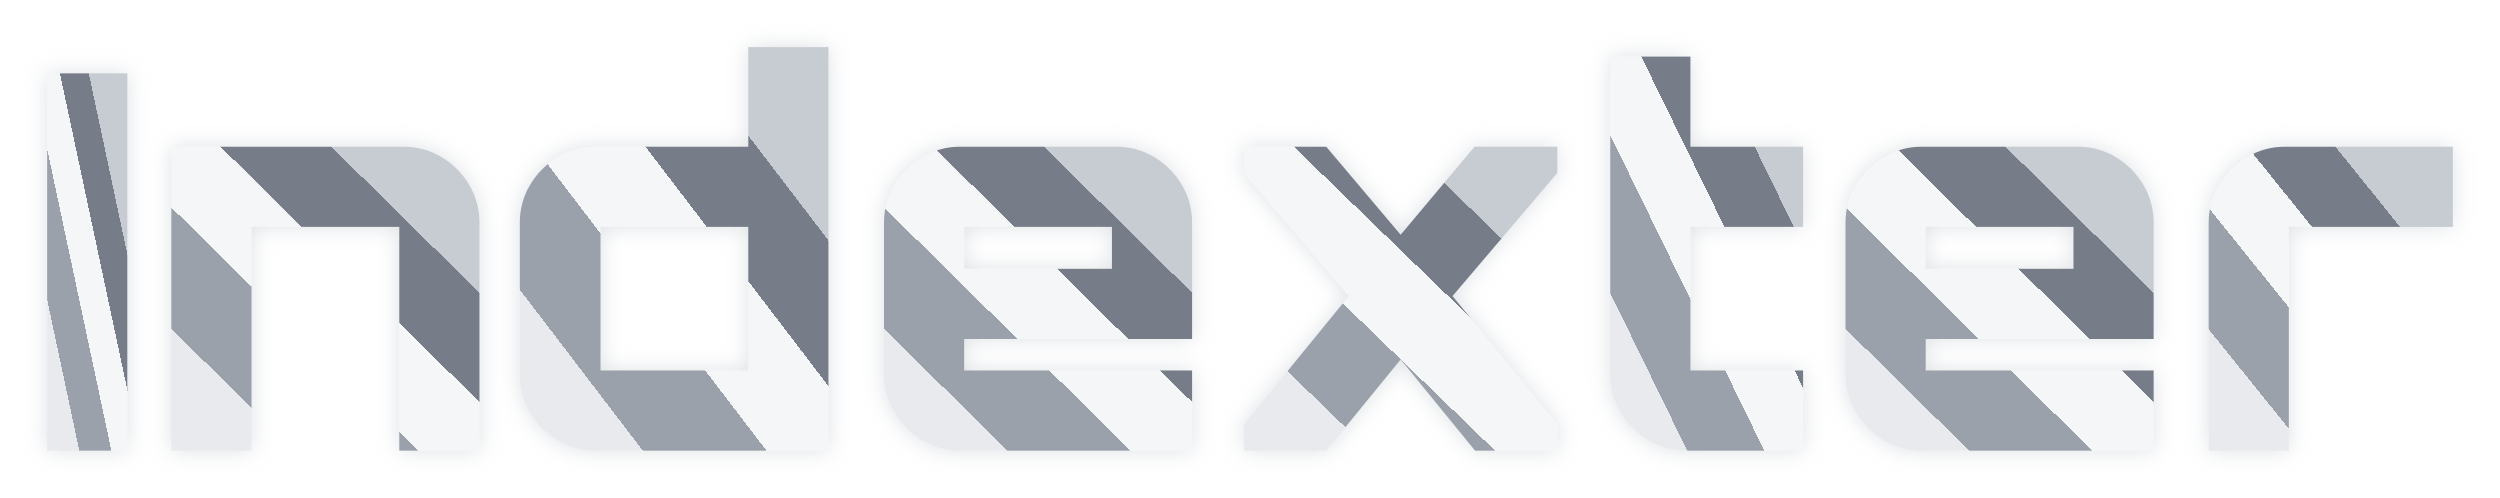
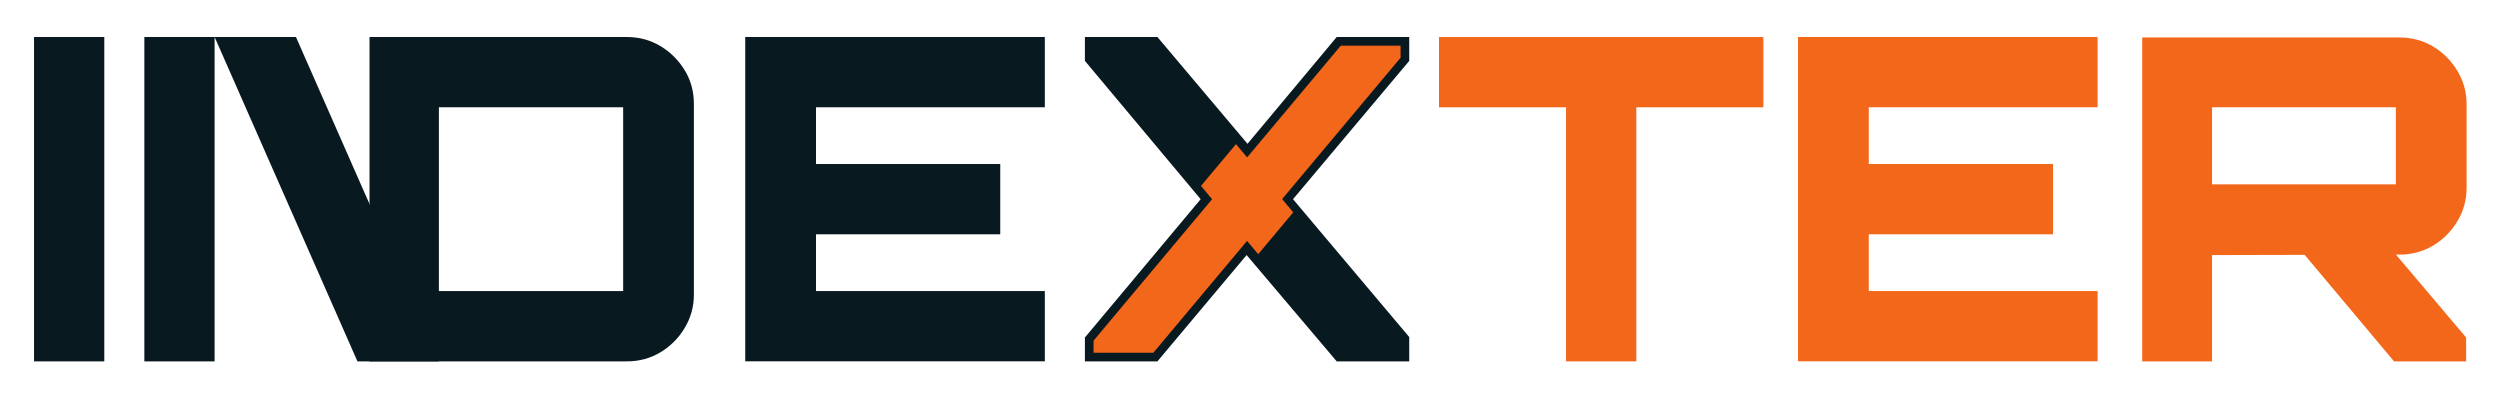
- <svg xmlns="http://www.w3.org/2000/svg" viewBox="0 0 4771 950" role="img" aria-label="Indexter">
-   <defs>
-     <linearGradient id="steel" x1="0" y1="0" x2="1" y2="1">
-       <stop offset="0.00" stop-color="#e8eaed" />
-       <stop offset="0.20" stop-color="#e8eaed" />
-       <stop offset="0.20" stop-color="#9aa1ab" />
-       <stop offset="0.40" stop-color="#9aa1ab" />
-       <stop offset="0.40" stop-color="#f4f6f8" />
-       <stop offset="0.58" stop-color="#f4f6f8" />
-       <stop offset="0.58" stop-color="#767d88" />
-       <stop offset="0.76" stop-color="#767d88" />
-       <stop offset="0.76" stop-color="#c7ccd3" />
-       <stop offset="1.00" stop-color="#c7ccd3" />
-     </linearGradient>
-     <filter id="xg" x="-25%" y="-25%" width="150%" height="150%">
-       <feDropShadow dx="0" dy="0" stdDeviation="20" flood-color="#aab2bd" flood-opacity="0.4" />
-     </filter>
-   </defs>
-   <g filter="url(#xg)" fill="url(#steel)" transform="translate(59.0,860.0) scale(1,-1)">
-     <path transform="translate(0,0)" d="M31 0V720H184V0Z" />
-     <path transform="translate(214,0)" d="M54 0V580H497Q537 580 570.0 560.0Q603 540 622.5 507.0Q642 474 642 435V0H489V427Q489 427 489.0 427.0Q489 427 489 427H207Q207 427 207.0 427.0Q207 427 207 427V0Z" />
-     <path transform="translate(910,0)" d="M168 0Q128 0 95.0 20.0Q62 40 42.5 73.0Q23 106 23 145V435Q23 474 42.5 507.0Q62 540 95.0 560.0Q128 580 168 580H459V770H612V0H168ZM177 153H459Q459 153 459.0 153.0Q459 153 459 153V427Q459 427 459.0 427.0Q459 427 459 427H177Q177 427 177.0 427.0Q177 427 177 427V153Q177 153 177.0 153.0Q177 153 177 153Z" />
-     <path transform="translate(1577,0)" d="M196 0Q157 0 124.0 20.0Q91 40 71.0 73.0Q51 106 51 145V435Q51 474 71.0 507.0Q91 540 124.0 560.0Q157 580 196 580H494Q534 580 567.0 560.0Q600 540 619.5 507.0Q639 474 639 435V213H204V153Q204 153 204.0 153.0Q204 153 204 153H639V0H196ZM204 347H486V427Q486 427 486.0 427.0Q486 427 486 427H204Q204 427 204.0 427.0Q204 427 204 427Z" />
-     <path transform="translate(2269,0)" d="M46 0V50L246 295L46 530V580H203L345 412L486 580H644V530L444 295L644 50V0H487L345 174L203 0Z" />
-     <path transform="translate(2961,0)" d="M199 0Q159 0 126.0 20.0Q93 40 73.0 73.0Q53 106 53 145V752H206V580H421V427H206V153Q206 153 206.0 153.0Q206 153 206 153H421V0H199Z" />
-     <path transform="translate(3412,0)" d="M196 0Q157 0 124.0 20.0Q91 40 71.0 73.0Q51 106 51 145V435Q51 474 71.0 507.0Q91 540 124.0 560.0Q157 580 196 580H494Q534 580 567.0 560.0Q600 540 619.5 507.0Q639 474 639 435V213H204V153Q204 153 204.0 153.0Q204 153 204 153H639V0H196ZM204 347H486V427Q486 427 486.0 427.0Q486 427 486 427H204Q204 427 204.0 427.0Q204 427 204 427Z" />
-     <path transform="translate(4104,0)" d="M52 0V435Q52 474 72.0 507.0Q92 540 125.0 560.0Q158 580 198 580H518V427H205Q205 427 205.0 427.0Q205 427 205 427V0Z" />
+ <svg xmlns="http://www.w3.org/2000/svg" viewBox="0 56 866 138" role="img" aria-labelledby="title desc" shape-rendering="geometricPrecision">
+   <g fill="#091920">
+     <path d="M11.79 68.82h24.34v112.36H11.79z" />
+     <path d="M50 68.82h24.34v112.36H50zm24.34 0h28.18L152 181.18h-28.18z" />
+     <path d="M128 181.18V68.82h89.11c4.26 0 8.14 1.04 11.62 3.12s6.29 4.87 8.43 8.35c2.13 3.49 3.2 7.36 3.2 11.63v66.16c0 4.17-1.07 8.01-3.2 11.55s-4.94 6.34-8.43 8.43-7.36 3.12-11.62 3.12zm87.86-24.35V93.16h-63.83v63.67z" />
+     <path d="M258.15 181.18V68.82h103.78v24.34h-79.27v19.66h63.83v24.34h-63.83v19.66h79.27v24.34H258.15Z" />
+     <path d="M375.81 181.18v-8.27l40.1-47.91-40.1-47.91v-8.27h25.12l31.21 36.99 30.9-36.99h25.12v8.27L447.9 125l40.26 47.75v8.43h-25.12l-31.21-36.83-30.9 36.83z" />
+   </g>
+   <path fill="#F2671A" d="M378.81 178.18h20.72l32.457-38.73 3.851 4.603 12.146-14.495-3.851-4.603L485.16 75.999V71.82h-20.72l-32.433 38.702-3.851-4.603-12.134 14.48 3.851 4.603L378.81 174.001Z" />
+   <g fill="#F2671A">
+     <path d="M542.48 181.18V93.17h-44.01V68.83h112.36v24.34h-44.01v88.01z" />
+     <path d="M622.84 181.18V68.82h103.77v24.34h-79.27v19.66h63.83v24.34h-63.83v19.66h79.27v24.34H622.84Z" />
+     <path d="M742.06 181.18V68.98h89.11c4.26 0 8.14 1.04 11.63 3.12q5.22 3.12 8.43 8.43c2.13 3.54 3.2 7.39 3.2 11.55v29.02c0 4.16-1.07 8.01-3.2 11.55q-3.195 5.31-8.43 8.43c-3.49 2.08-7.36 3.12-11.63 3.12l-64.92.16v36.83h-24.19Zm87.86-61.33V93.16h-63.67v26.69zm-.62 61.33-32.61-38.86h31.68l25.9 30.59v8.27z" />
  </g>
</svg>
